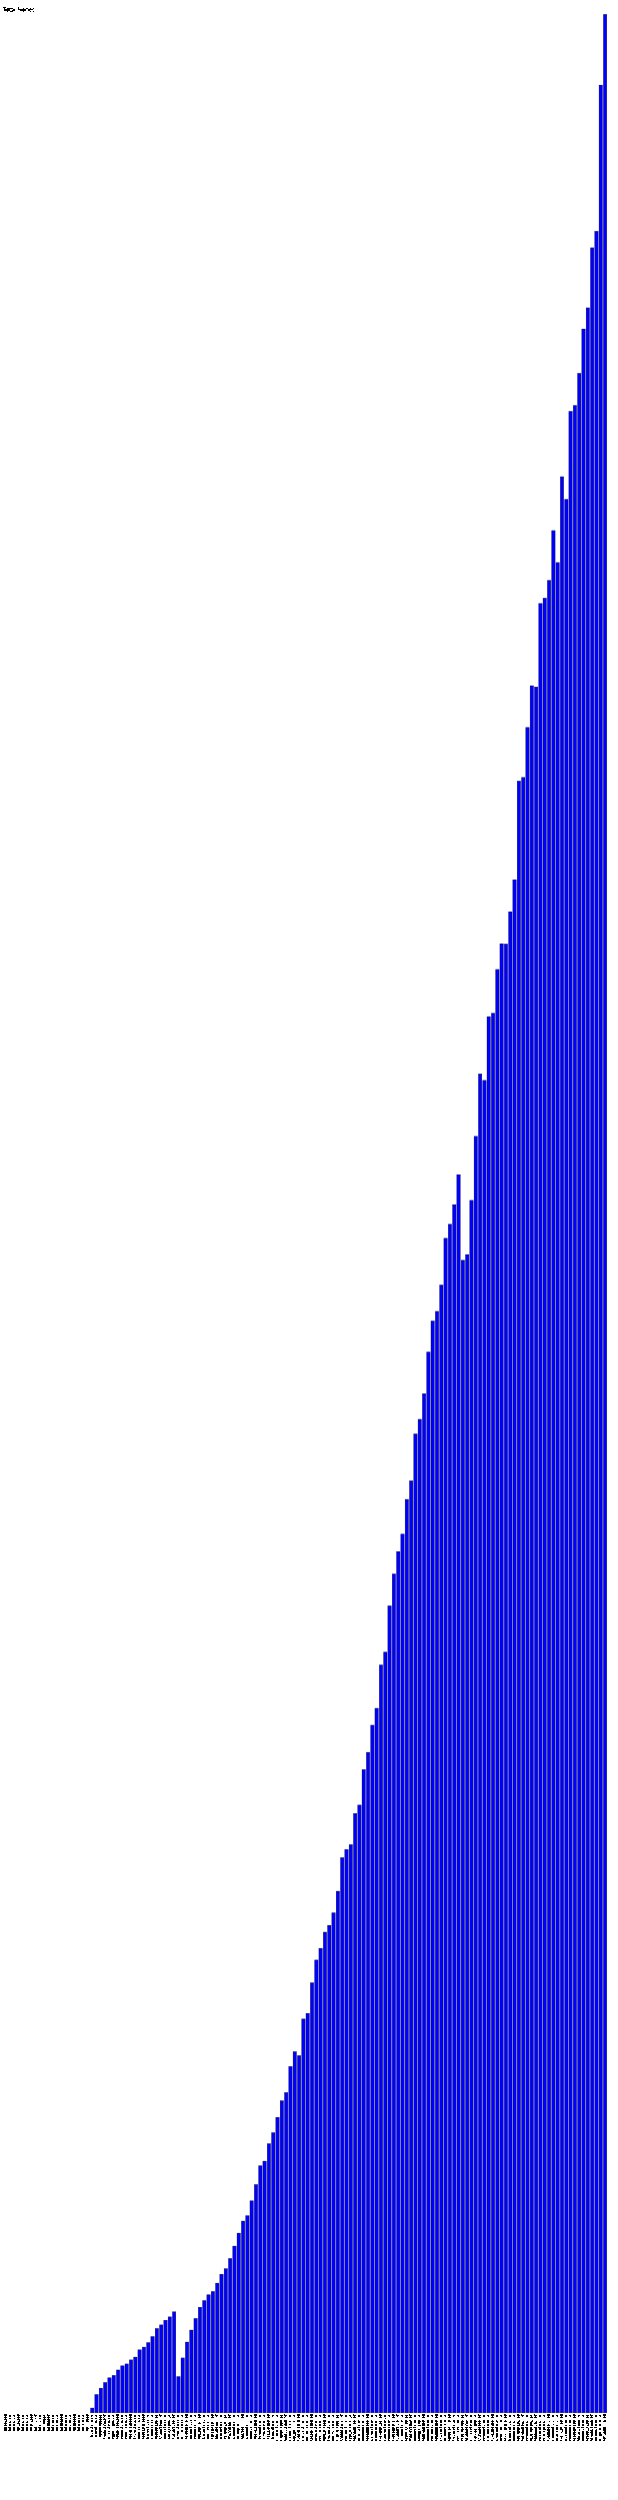
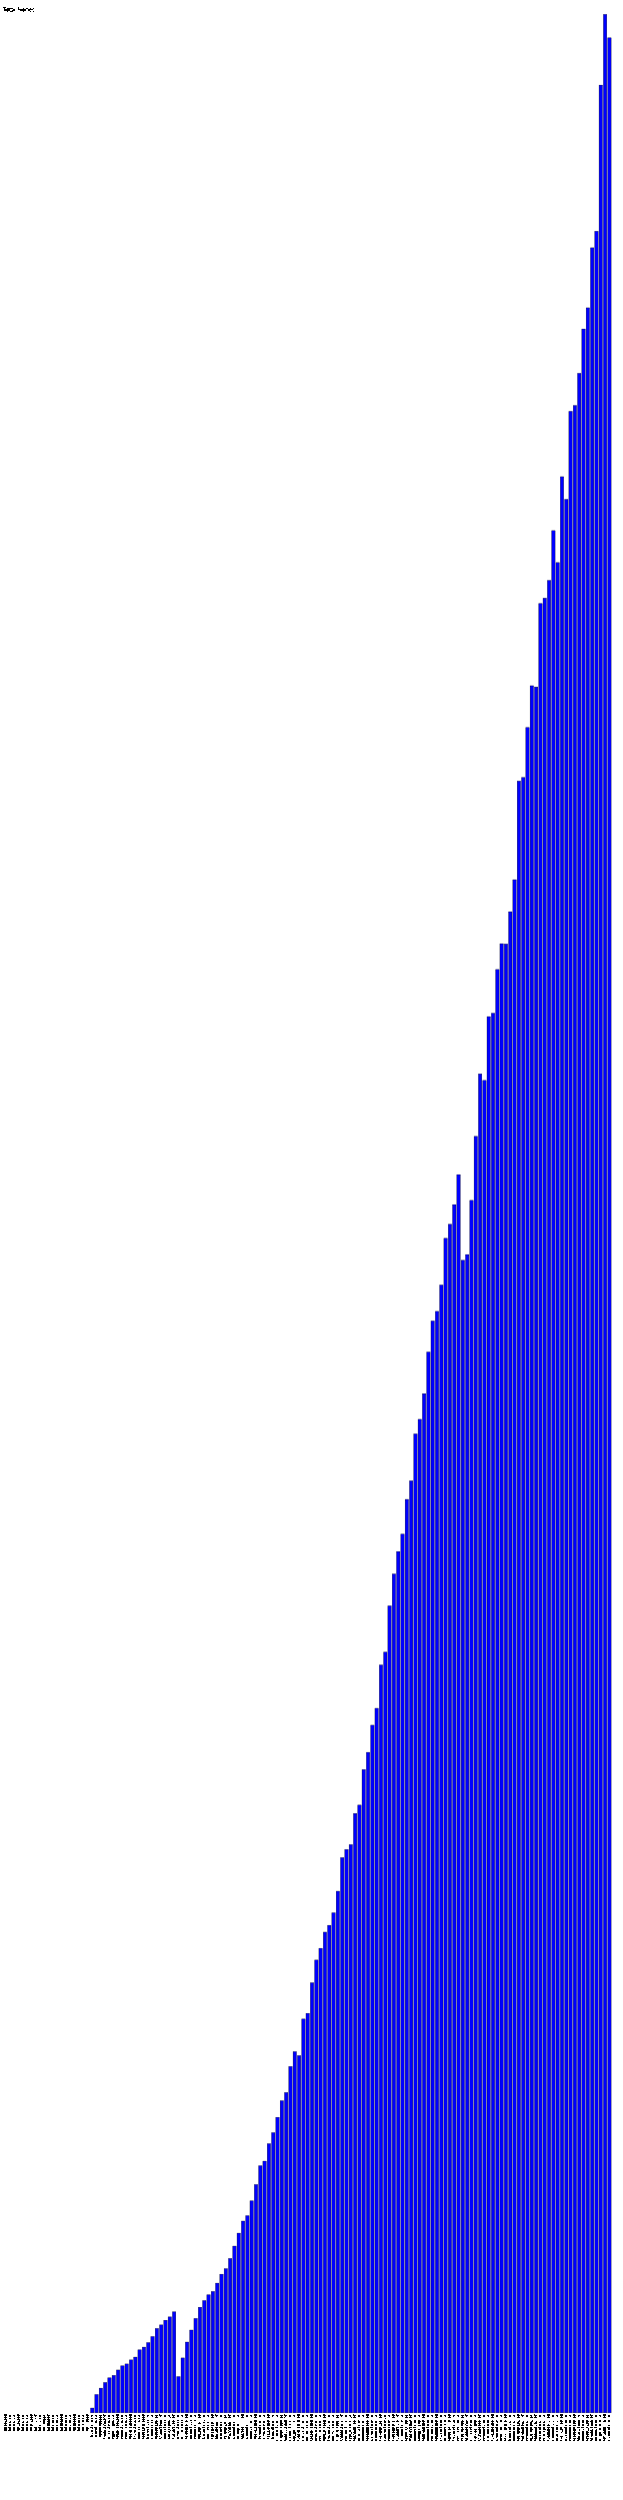
- <svg xmlns="http://www.w3.org/2000/svg" version="1.1" preserveAspectRatio="xMidYMid meet" viewBox="0 0 2150 8701.26">
+ <svg xmlns="http://www.w3.org/2000/svg" version="1.1" preserveAspectRatio="xMidYMid meet" viewBox="0 0 2165 8701.26">
  <rect fill="blue" height="0" stroke="black" width="12" x="15" y="8401.26" />
  <text x="15" y="8406.26" font-family="Tahoma" font-size="12" transform="rotate(90 15,8406.26)" text-rendering="optimizeSpeed" fill="#000000;">200704 (0)</text>
  <rect fill="blue" height="0" stroke="black" width="12" x="30" y="8401.26" />
  <text x="30" y="8406.26" font-family="Tahoma" font-size="12" transform="rotate(90 30,8406.26)" text-rendering="optimizeSpeed" fill="#000000;">200705 (0)</text>
  <rect fill="blue" height="0" stroke="black" width="12" x="45" y="8401.26" />
  <text x="45" y="8406.26" font-family="Tahoma" font-size="12" transform="rotate(90 45,8406.26)" text-rendering="optimizeSpeed" fill="#000000;">200706 (0)</text>
  <rect fill="blue" height="0" stroke="black" width="12" x="60" y="8401.26" />
  <text x="60" y="8406.26" font-family="Tahoma" font-size="12" transform="rotate(90 60,8406.26)" text-rendering="optimizeSpeed" fill="#000000;">200707 (0)</text>
  <rect fill="blue" height="0" stroke="black" width="12" x="75" y="8401.26" />
  <text x="75" y="8406.26" font-family="Tahoma" font-size="12" transform="rotate(90 75,8406.26)" text-rendering="optimizeSpeed" fill="#000000;">200708 (0)</text>
  <rect fill="blue" height="0" stroke="black" width="12" x="90" y="8401.26" />
  <text x="90" y="8406.26" font-family="Tahoma" font-size="12" transform="rotate(90 90,8406.26)" text-rendering="optimizeSpeed" fill="#000000;">200709 (0)</text>
  <rect fill="blue" height="0" stroke="black" width="12" x="105" y="8401.26" />
  <text x="105" y="8406.26" font-family="Tahoma" font-size="12" transform="rotate(90 105,8406.26)" text-rendering="optimizeSpeed" fill="#000000;">200710 (0)</text>
  <rect fill="blue" height="0" stroke="black" width="12" x="120" y="8401.26" />
  <text x="120" y="8406.26" font-family="Tahoma" font-size="12" transform="rotate(90 120,8406.26)" text-rendering="optimizeSpeed" fill="#000000;">200711 (0)</text>
  <rect fill="blue" height="0" stroke="black" width="12" x="135" y="8401.26" />
  <text x="135" y="8406.26" font-family="Tahoma" font-size="12" transform="rotate(90 135,8406.26)" text-rendering="optimizeSpeed" fill="#000000;">200712 (0)</text>
  <rect fill="blue" height="0" stroke="black" width="12" x="150" y="8401.26" />
  <text x="150" y="8406.26" font-family="Tahoma" font-size="12" transform="rotate(90 150,8406.26)" text-rendering="optimizeSpeed" fill="#000000;">200801 (0)</text>
  <rect fill="blue" height="0" stroke="black" width="12" x="165" y="8401.26" />
  <text x="165" y="8406.26" font-family="Tahoma" font-size="12" transform="rotate(90 165,8406.26)" text-rendering="optimizeSpeed" fill="#000000;">200802 (0)</text>
  <rect fill="blue" height="0" stroke="black" width="12" x="180" y="8401.26" />
  <text x="180" y="8406.26" font-family="Tahoma" font-size="12" transform="rotate(90 180,8406.26)" text-rendering="optimizeSpeed" fill="#000000;">200803 (0)</text>
  <rect fill="blue" height="0" stroke="black" width="12" x="195" y="8401.26" />
  <text x="195" y="8406.26" font-family="Tahoma" font-size="12" transform="rotate(90 195,8406.26)" text-rendering="optimizeSpeed" fill="#000000;">200804 (0)</text>
  <rect fill="blue" height="0" stroke="black" width="12" x="210" y="8401.26" />
  <text x="210" y="8406.26" font-family="Tahoma" font-size="12" transform="rotate(90 210,8406.26)" text-rendering="optimizeSpeed" fill="#000000;">200805 (0)</text>
  <rect fill="blue" height="0" stroke="black" width="12" x="225" y="8401.26" />
  <text x="225" y="8406.26" font-family="Tahoma" font-size="12" transform="rotate(90 225,8406.26)" text-rendering="optimizeSpeed" fill="#000000;">200806 (0)</text>
  <rect fill="blue" height="0" stroke="black" width="12" x="240" y="8401.26" />
  <text x="240" y="8406.26" font-family="Tahoma" font-size="12" transform="rotate(90 240,8406.26)" text-rendering="optimizeSpeed" fill="#000000;">200807 (0)</text>
  <rect fill="blue" height="0" stroke="black" width="12" x="255" y="8401.26" />
  <text x="255" y="8406.26" font-family="Tahoma" font-size="12" transform="rotate(90 255,8406.26)" text-rendering="optimizeSpeed" fill="#000000;">200808 (0)</text>
  <rect fill="blue" height="0" stroke="black" width="12" x="270" y="8401.26" />
  <text x="270" y="8406.26" font-family="Tahoma" font-size="12" transform="rotate(90 270,8406.26)" text-rendering="optimizeSpeed" fill="#000000;">200809 (0)</text>
  <rect fill="blue" height="0" stroke="black" width="12" x="285" y="8401.26" />
  <text x="285" y="8406.26" font-family="Tahoma" font-size="12" transform="rotate(90 285,8406.26)" text-rendering="optimizeSpeed" fill="#000000;">200810 (0)</text>
  <rect fill="blue" height="0" stroke="black" width="12" x="300" y="8401.26" />
  <text x="300" y="8406.26" font-family="Tahoma" font-size="12" transform="rotate(90 300,8406.26)" text-rendering="optimizeSpeed" fill="#000000;">200811 (0)</text>
  <rect fill="blue" height="16.72" stroke="black" width="12" x="315" y="8384.54" />
  <text x="315" y="8406.26" font-family="Tahoma" font-size="12" transform="rotate(90 315,8406.26)" text-rendering="optimizeSpeed" fill="#000000;">200812 (1672)</text>
  <rect fill="blue" height="64.02" stroke="black" width="12" x="330" y="8337.24" />
  <text x="330" y="8406.26" font-family="Tahoma" font-size="12" transform="rotate(90 330,8406.26)" text-rendering="optimizeSpeed" fill="#000000;">200901 (6402)</text>
  <rect fill="blue" height="86.08" stroke="black" width="12" x="345" y="8315.18" />
  <text x="345" y="8406.26" font-family="Tahoma" font-size="12" transform="rotate(90 345,8406.26)" text-rendering="optimizeSpeed" fill="#000000;">200902 (8608)</text>
  <rect fill="blue" height="105.84" stroke="black" width="12" x="360" y="8295.42" />
  <text x="360" y="8406.26" font-family="Tahoma" font-size="12" transform="rotate(90 360,8406.26)" text-rendering="optimizeSpeed" fill="#000000;">200903 (10584)</text>
  <rect fill="blue" height="122.12" stroke="black" width="12" x="375" y="8279.14" />
  <text x="375" y="8406.26" font-family="Tahoma" font-size="12" transform="rotate(90 375,8406.26)" text-rendering="optimizeSpeed" fill="#000000;">200904 (12212)</text>
  <rect fill="blue" height="130.55" stroke="black" width="12" x="390" y="8270.71" />
  <text x="390" y="8406.26" font-family="Tahoma" font-size="12" transform="rotate(90 390,8406.26)" text-rendering="optimizeSpeed" fill="#000000;">200905 (13055)</text>
  <rect fill="blue" height="149.23" stroke="black" width="12" x="405" y="8252.03" />
  <text x="405" y="8406.26" font-family="Tahoma" font-size="12" transform="rotate(90 405,8406.26)" text-rendering="optimizeSpeed" fill="#000000;">200906 (14923)</text>
  <rect fill="blue" height="163.85" stroke="black" width="12" x="420" y="8237.41" />
  <text x="420" y="8406.26" font-family="Tahoma" font-size="12" transform="rotate(90 420,8406.26)" text-rendering="optimizeSpeed" fill="#000000;">200907 (16385)</text>
  <rect fill="blue" height="170.25" stroke="black" width="12" x="435" y="8231.01" />
  <text x="435" y="8406.26" font-family="Tahoma" font-size="12" transform="rotate(90 435,8406.26)" text-rendering="optimizeSpeed" fill="#000000;">200908 (17025)</text>
  <rect fill="blue" height="184.32" stroke="black" width="12" x="450" y="8216.94" />
  <text x="450" y="8406.26" font-family="Tahoma" font-size="12" transform="rotate(90 450,8406.26)" text-rendering="optimizeSpeed" fill="#000000;">200909 (18432)</text>
  <rect fill="blue" height="194.14" stroke="black" width="12" x="465" y="8207.12" />
  <text x="465" y="8406.26" font-family="Tahoma" font-size="12" transform="rotate(90 465,8406.26)" text-rendering="optimizeSpeed" fill="#000000;">200910 (19414)</text>
  <rect fill="blue" height="219.56" stroke="black" width="12" x="480" y="8181.70" />
  <text x="480" y="8406.26" font-family="Tahoma" font-size="12" transform="rotate(90 480,8406.26)" text-rendering="optimizeSpeed" fill="#000000;">200911 (21956)</text>
  <rect fill="blue" height="228.9" stroke="black" width="12" x="495" y="8172.36" />
  <text x="495" y="8406.26" font-family="Tahoma" font-size="12" transform="rotate(90 495,8406.26)" text-rendering="optimizeSpeed" fill="#000000;">200912 (22890)</text>
  <rect fill="blue" height="244.82" stroke="black" width="12" x="510" y="8156.44" />
  <text x="510" y="8406.26" font-family="Tahoma" font-size="12" transform="rotate(90 510,8406.26)" text-rendering="optimizeSpeed" fill="#000000;">201001 (24482)</text>
  <rect fill="blue" height="265.87" stroke="black" width="12" x="525" y="8135.39" />
  <text x="525" y="8406.26" font-family="Tahoma" font-size="12" transform="rotate(90 525,8406.26)" text-rendering="optimizeSpeed" fill="#000000;">201002 (26587)</text>
  <rect fill="blue" height="293.93" stroke="black" width="12" x="540" y="8107.33" />
  <text x="540" y="8406.26" font-family="Tahoma" font-size="12" transform="rotate(90 540,8406.26)" text-rendering="optimizeSpeed" fill="#000000;">201003 (29393)</text>
  <rect fill="blue" height="306.17" stroke="black" width="12" x="555" y="8095.09" />
  <text x="555" y="8406.26" font-family="Tahoma" font-size="12" transform="rotate(90 555,8406.26)" text-rendering="optimizeSpeed" fill="#000000;">201004 (30617)</text>
  <rect fill="blue" height="322.56" stroke="black" width="12" x="570" y="8078.70" />
  <text x="570" y="8406.26" font-family="Tahoma" font-size="12" transform="rotate(90 570,8406.26)" text-rendering="optimizeSpeed" fill="#000000;">201005 (32256)</text>
  <rect fill="blue" height="334.09" stroke="black" width="12" x="585" y="8067.17" />
  <text x="585" y="8406.26" font-family="Tahoma" font-size="12" transform="rotate(90 585,8406.26)" text-rendering="optimizeSpeed" fill="#000000;">201006 (33409)</text>
  <rect fill="blue" height="351.81" stroke="black" width="12" x="600" y="8049.45" />
  <text x="600" y="8406.26" font-family="Tahoma" font-size="12" transform="rotate(90 600,8406.26)" text-rendering="optimizeSpeed" fill="#000000;">201007 (35181)</text>
  <rect fill="blue" height="126.42" stroke="black" width="12" x="615" y="8274.84" />
  <text x="615" y="8406.26" font-family="Tahoma" font-size="12" transform="rotate(90 615,8406.26)" text-rendering="optimizeSpeed" fill="#000000;">201008 (12642)</text>
  <rect fill="blue" height="191.1" stroke="black" width="12" x="630" y="8210.16" />
  <text x="630" y="8406.26" font-family="Tahoma" font-size="12" transform="rotate(90 630,8406.26)" text-rendering="optimizeSpeed" fill="#000000;">201009 (19110)</text>
  <rect fill="blue" height="246.45" stroke="black" width="12" x="645" y="8154.81" />
  <text x="645" y="8406.26" font-family="Tahoma" font-size="12" transform="rotate(90 645,8406.26)" text-rendering="optimizeSpeed" fill="#000000;">201010 (24645)</text>
  <rect fill="blue" height="288.26" stroke="black" width="12" x="660" y="8113.00" />
  <text x="660" y="8406.26" font-family="Tahoma" font-size="12" transform="rotate(90 660,8406.26)" text-rendering="optimizeSpeed" fill="#000000;">201011 (28826)</text>
  <rect fill="blue" height="328.84" stroke="black" width="12" x="675" y="8072.42" />
  <text x="675" y="8406.26" font-family="Tahoma" font-size="12" transform="rotate(90 675,8406.26)" text-rendering="optimizeSpeed" fill="#000000;">201012 (32884)</text>
  <rect fill="blue" height="367.82" stroke="black" width="12" x="690" y="8033.44" />
  <text x="690" y="8406.26" font-family="Tahoma" font-size="12" transform="rotate(90 690,8406.26)" text-rendering="optimizeSpeed" fill="#000000;">201101 (36782)</text>
  <rect fill="blue" height="391.07" stroke="black" width="12" x="705" y="8010.19" />
  <text x="705" y="8406.26" font-family="Tahoma" font-size="12" transform="rotate(90 705,8406.26)" text-rendering="optimizeSpeed" fill="#000000;">201102 (39107)</text>
  <rect fill="blue" height="411.26" stroke="black" width="12" x="720" y="7990.00" />
  <text x="720" y="8406.26" font-family="Tahoma" font-size="12" transform="rotate(90 720,8406.26)" text-rendering="optimizeSpeed" fill="#000000;">201103 (41126)</text>
  <rect fill="blue" height="422.65" stroke="black" width="12" x="735" y="7978.61" />
  <text x="735" y="8406.26" font-family="Tahoma" font-size="12" transform="rotate(90 735,8406.26)" text-rendering="optimizeSpeed" fill="#000000;">201104 (42265)</text>
  <rect fill="blue" height="451.63" stroke="black" width="12" x="750" y="7949.63" />
  <text x="750" y="8406.26" font-family="Tahoma" font-size="12" transform="rotate(90 750,8406.26)" text-rendering="optimizeSpeed" fill="#000000;">201105 (45163)</text>
  <rect fill="blue" height="482.8" stroke="black" width="12" x="765" y="7918.46" />
  <text x="765" y="8406.26" font-family="Tahoma" font-size="12" transform="rotate(90 765,8406.26)" text-rendering="optimizeSpeed" fill="#000000;">201106 (48280)</text>
  <rect fill="blue" height="502.15" stroke="black" width="12" x="780" y="7899.11" />
  <text x="780" y="8406.26" font-family="Tahoma" font-size="12" transform="rotate(90 780,8406.26)" text-rendering="optimizeSpeed" fill="#000000;">201107 (50215)</text>
  <rect fill="blue" height="537.62" stroke="black" width="12" x="795" y="7863.64" />
  <text x="795" y="8406.26" font-family="Tahoma" font-size="12" transform="rotate(90 795,8406.26)" text-rendering="optimizeSpeed" fill="#000000;">201108 (53762)</text>
  <rect fill="blue" height="580.57" stroke="black" width="12" x="810" y="7820.69" />
  <text x="810" y="8406.26" font-family="Tahoma" font-size="12" transform="rotate(90 810,8406.26)" text-rendering="optimizeSpeed" fill="#000000;">201109 (58057)</text>
  <rect fill="blue" height="625.73" stroke="black" width="12" x="825" y="7775.53" />
  <text x="825" y="8406.26" font-family="Tahoma" font-size="12" transform="rotate(90 825,8406.26)" text-rendering="optimizeSpeed" fill="#000000;">201110 (62573)</text>
  <rect fill="blue" height="667.66" stroke="black" width="12" x="840" y="7733.60" />
  <text x="840" y="8406.26" font-family="Tahoma" font-size="12" transform="rotate(90 840,8406.26)" text-rendering="optimizeSpeed" fill="#000000;">201111 (66766)</text>
  <rect fill="blue" height="686.57" stroke="black" width="12" x="855" y="7714.69" />
  <text x="855" y="8406.26" font-family="Tahoma" font-size="12" transform="rotate(90 855,8406.26)" text-rendering="optimizeSpeed" fill="#000000;">201112 (68657)</text>
  <rect fill="blue" height="738.33" stroke="black" width="12" x="870" y="7662.93" />
  <text x="870" y="8406.26" font-family="Tahoma" font-size="12" transform="rotate(90 870,8406.26)" text-rendering="optimizeSpeed" fill="#000000;">201201 (73833)</text>
  <rect fill="blue" height="794.98" stroke="black" width="12" x="885" y="7606.28" />
  <text x="885" y="8406.26" font-family="Tahoma" font-size="12" transform="rotate(90 885,8406.26)" text-rendering="optimizeSpeed" fill="#000000;">201202 (79498)</text>
  <rect fill="blue" height="860.45" stroke="black" width="12" x="900" y="7540.81" />
  <text x="900" y="8406.26" font-family="Tahoma" font-size="12" transform="rotate(90 900,8406.26)" text-rendering="optimizeSpeed" fill="#000000;">201203 (86045)</text>
  <rect fill="blue" height="876.41" stroke="black" width="12" x="915" y="7524.85" />
  <text x="915" y="8406.26" font-family="Tahoma" font-size="12" transform="rotate(90 915,8406.26)" text-rendering="optimizeSpeed" fill="#000000;">201204 (87641)</text>
  <rect fill="blue" height="937.22" stroke="black" width="12" x="930" y="7464.04" />
  <text x="930" y="8406.26" font-family="Tahoma" font-size="12" transform="rotate(90 930,8406.26)" text-rendering="optimizeSpeed" fill="#000000;">201205 (93722)</text>
  <rect fill="blue" height="975.62" stroke="black" width="12" x="945" y="7425.64" />
  <text x="945" y="8406.26" font-family="Tahoma" font-size="12" transform="rotate(90 945,8406.26)" text-rendering="optimizeSpeed" fill="#000000;">201206 (97562)</text>
  <rect fill="blue" height="1029.11" stroke="black" width="12" x="960" y="7372.15" />
  <text x="960" y="8406.26" font-family="Tahoma" font-size="12" transform="rotate(90 960,8406.26)" text-rendering="optimizeSpeed" fill="#000000;">201207 (102911)</text>
  <rect fill="blue" height="1086.81" stroke="black" width="12" x="975" y="7314.45" />
  <text x="975" y="8406.26" font-family="Tahoma" font-size="12" transform="rotate(90 975,8406.26)" text-rendering="optimizeSpeed" fill="#000000;">201208 (108681)</text>
  <rect fill="blue" height="1115.38" stroke="black" width="12" x="990" y="7285.88" />
  <text x="990" y="8406.26" font-family="Tahoma" font-size="12" transform="rotate(90 990,8406.26)" text-rendering="optimizeSpeed" fill="#000000;">201209 (111538)</text>
  <rect fill="blue" height="1206.07" stroke="black" width="12" x="1005" y="7195.19" />
  <text x="1005" y="8406.26" font-family="Tahoma" font-size="12" transform="rotate(90 1005,8406.26)" text-rendering="optimizeSpeed" fill="#000000;">201210 (120607)</text>
  <rect fill="blue" height="1257.69" stroke="black" width="12" x="1020" y="7143.57" />
  <text x="1020" y="8406.26" font-family="Tahoma" font-size="12" transform="rotate(90 1020,8406.26)" text-rendering="optimizeSpeed" fill="#000000;">201211 (125769)</text>
  <rect fill="blue" height="1243.91" stroke="black" width="12" x="1035" y="7157.35" />
  <text x="1035" y="8406.26" font-family="Tahoma" font-size="12" transform="rotate(90 1035,8406.26)" text-rendering="optimizeSpeed" fill="#000000;">201212 (124391)</text>
  <rect fill="blue" height="1371.31" stroke="black" width="12" x="1050" y="7029.95" />
  <text x="1050" y="8406.26" font-family="Tahoma" font-size="12" transform="rotate(90 1050,8406.26)" text-rendering="optimizeSpeed" fill="#000000;">201301 (137131)</text>
  <rect fill="blue" height="1391.08" stroke="black" width="12" x="1065" y="7010.18" />
  <text x="1065" y="8406.26" font-family="Tahoma" font-size="12" transform="rotate(90 1065,8406.26)" text-rendering="optimizeSpeed" fill="#000000;">201302 (139108)</text>
  <rect fill="blue" height="1497.57" stroke="black" width="12" x="1080" y="6903.69" />
  <text x="1080" y="8406.26" font-family="Tahoma" font-size="12" transform="rotate(90 1080,8406.26)" text-rendering="optimizeSpeed" fill="#000000;">201303 (149757)</text>
  <rect fill="blue" height="1576.53" stroke="black" width="12" x="1095" y="6824.73" />
  <text x="1095" y="8406.26" font-family="Tahoma" font-size="12" transform="rotate(90 1095,8406.26)" text-rendering="optimizeSpeed" fill="#000000;">201304 (157653)</text>
  <rect fill="blue" height="1617.56" stroke="black" width="12" x="1110" y="6783.70" />
  <text x="1110" y="8406.26" font-family="Tahoma" font-size="12" transform="rotate(90 1110,8406.26)" text-rendering="optimizeSpeed" fill="#000000;">201305 (161756)</text>
  <rect fill="blue" height="1673.68" stroke="black" width="12" x="1125" y="6727.58" />
  <text x="1125" y="8406.26" font-family="Tahoma" font-size="12" transform="rotate(90 1125,8406.26)" text-rendering="optimizeSpeed" fill="#000000;">201306 (167368)</text>
  <rect fill="blue" height="1697.64" stroke="black" width="12" x="1140" y="6703.62" />
  <text x="1140" y="8406.26" font-family="Tahoma" font-size="12" transform="rotate(90 1140,8406.26)" text-rendering="optimizeSpeed" fill="#000000;">201307 (169764)</text>
  <rect fill="blue" height="1741.22" stroke="black" width="12" x="1155" y="6660.04" />
  <text x="1155" y="8406.26" font-family="Tahoma" font-size="12" transform="rotate(90 1155,8406.26)" text-rendering="optimizeSpeed" fill="#000000;">201308 (174122)</text>
  <rect fill="blue" height="1816.21" stroke="black" width="12" x="1170" y="6585.05" />
  <text x="1170" y="8406.26" font-family="Tahoma" font-size="12" transform="rotate(90 1170,8406.26)" text-rendering="optimizeSpeed" fill="#000000;">201309 (181621)</text>
  <rect fill="blue" height="1933.37" stroke="black" width="12" x="1185" y="6467.89" />
  <text x="1185" y="8406.26" font-family="Tahoma" font-size="12" transform="rotate(90 1185,8406.26)" text-rendering="optimizeSpeed" fill="#000000;">201310 (193337)</text>
  <rect fill="blue" height="1961.65" stroke="black" width="12" x="1200" y="6439.61" />
  <text x="1200" y="8406.26" font-family="Tahoma" font-size="12" transform="rotate(90 1200,8406.26)" text-rendering="optimizeSpeed" fill="#000000;">201311 (196165)</text>
  <rect fill="blue" height="1978.55" stroke="black" width="12" x="1215" y="6422.71" />
  <text x="1215" y="8406.26" font-family="Tahoma" font-size="12" transform="rotate(90 1215,8406.26)" text-rendering="optimizeSpeed" fill="#000000;">201312 (197855)</text>
  <rect fill="blue" height="2087.08" stroke="black" width="12" x="1230" y="6314.18" />
  <text x="1230" y="8406.26" font-family="Tahoma" font-size="12" transform="rotate(90 1230,8406.26)" text-rendering="optimizeSpeed" fill="#000000;">201401 (208708)</text>
  <rect fill="blue" height="2116.18" stroke="black" width="12" x="1245" y="6285.08" />
  <text x="1245" y="8406.26" font-family="Tahoma" font-size="12" transform="rotate(90 1245,8406.26)" text-rendering="optimizeSpeed" fill="#000000;">201402 (211618)</text>
  <rect fill="blue" height="2239.93" stroke="black" width="12" x="1260" y="6161.33" />
  <text x="1260" y="8406.26" font-family="Tahoma" font-size="12" transform="rotate(90 1260,8406.26)" text-rendering="optimizeSpeed" fill="#000000;">201403 (223993)</text>
  <rect fill="blue" height="2299.86" stroke="black" width="12" x="1275" y="6101.40" />
  <text x="1275" y="8406.26" font-family="Tahoma" font-size="12" transform="rotate(90 1275,8406.26)" text-rendering="optimizeSpeed" fill="#000000;">201404 (229986)</text>
  <rect fill="blue" height="2394.27" stroke="black" width="12" x="1290" y="6006.99" />
  <text x="1290" y="8406.26" font-family="Tahoma" font-size="12" transform="rotate(90 1290,8406.26)" text-rendering="optimizeSpeed" fill="#000000;">201405 (239427)</text>
  <rect fill="blue" height="2453.2" stroke="black" width="12" x="1305" y="5948.06" />
  <text x="1305" y="8406.26" font-family="Tahoma" font-size="12" transform="rotate(90 1305,8406.26)" text-rendering="optimizeSpeed" fill="#000000;">201406 (245320)</text>
  <rect fill="blue" height="2604.04" stroke="black" width="12" x="1320" y="5797.22" />
  <text x="1320" y="8406.26" font-family="Tahoma" font-size="12" transform="rotate(90 1320,8406.26)" text-rendering="optimizeSpeed" fill="#000000;">201407 (260404)</text>
  <rect fill="blue" height="2648.81" stroke="black" width="12" x="1335" y="5752.45" />
  <text x="1335" y="8406.26" font-family="Tahoma" font-size="12" transform="rotate(90 1335,8406.26)" text-rendering="optimizeSpeed" fill="#000000;">201408 (264881)</text>
  <rect fill="blue" height="2809.95" stroke="black" width="12" x="1350" y="5591.31" />
  <text x="1350" y="8406.26" font-family="Tahoma" font-size="12" transform="rotate(90 1350,8406.26)" text-rendering="optimizeSpeed" fill="#000000;">201409 (280995)</text>
  <rect fill="blue" height="2920.94" stroke="black" width="12" x="1365" y="5480.32" />
  <text x="1365" y="8406.26" font-family="Tahoma" font-size="12" transform="rotate(90 1365,8406.26)" text-rendering="optimizeSpeed" fill="#000000;">201410 (292094)</text>
  <rect fill="blue" height="2999.11" stroke="black" width="12" x="1380" y="5402.15" />
  <text x="1380" y="8406.26" font-family="Tahoma" font-size="12" transform="rotate(90 1380,8406.26)" text-rendering="optimizeSpeed" fill="#000000;">201411 (299911)</text>
  <rect fill="blue" height="3059.77" stroke="black" width="12" x="1395" y="5341.49" />
  <text x="1395" y="8406.26" font-family="Tahoma" font-size="12" transform="rotate(90 1395,8406.26)" text-rendering="optimizeSpeed" fill="#000000;">201412 (305977)</text>
  <rect fill="blue" height="3180.59" stroke="black" width="12" x="1410" y="5220.67" />
  <text x="1410" y="8406.26" font-family="Tahoma" font-size="12" transform="rotate(90 1410,8406.26)" text-rendering="optimizeSpeed" fill="#000000;">201501 (318059)</text>
  <rect fill="blue" height="3245.32" stroke="black" width="12" x="1425" y="5155.94" />
  <text x="1425" y="8406.26" font-family="Tahoma" font-size="12" transform="rotate(90 1425,8406.26)" text-rendering="optimizeSpeed" fill="#000000;">201502 (324532)</text>
  <rect fill="blue" height="3408.69" stroke="black" width="12" x="1440" y="4992.57" />
  <text x="1440" y="8406.26" font-family="Tahoma" font-size="12" transform="rotate(90 1440,8406.26)" text-rendering="optimizeSpeed" fill="#000000;">201503 (340869)</text>
  <rect fill="blue" height="3459.29" stroke="black" width="12" x="1455" y="4941.97" />
  <text x="1455" y="8406.26" font-family="Tahoma" font-size="12" transform="rotate(90 1455,8406.26)" text-rendering="optimizeSpeed" fill="#000000;">201504 (345929)</text>
  <rect fill="blue" height="3548.8" stroke="black" width="12" x="1470" y="4852.46" />
  <text x="1470" y="8406.26" font-family="Tahoma" font-size="12" transform="rotate(90 1470,8406.26)" text-rendering="optimizeSpeed" fill="#000000;">201505 (354880)</text>
  <rect fill="blue" height="3693.83" stroke="black" width="12" x="1485" y="4707.43" />
  <text x="1485" y="8406.26" font-family="Tahoma" font-size="12" transform="rotate(90 1485,8406.26)" text-rendering="optimizeSpeed" fill="#000000;">201506 (369383)</text>
  <rect fill="blue" height="3801.86" stroke="black" width="12" x="1500" y="4599.40" />
  <text x="1500" y="8406.26" font-family="Tahoma" font-size="12" transform="rotate(90 1500,8406.26)" text-rendering="optimizeSpeed" fill="#000000;">201507 (380186)</text>
  <rect fill="blue" height="3835.2" stroke="black" width="12" x="1515" y="4566.06" />
  <text x="1515" y="8406.26" font-family="Tahoma" font-size="12" transform="rotate(90 1515,8406.26)" text-rendering="optimizeSpeed" fill="#000000;">201508 (383520)</text>
  <rect fill="blue" height="3927.14" stroke="black" width="12" x="1530" y="4474.12" />
  <text x="1530" y="8406.26" font-family="Tahoma" font-size="12" transform="rotate(90 1530,8406.26)" text-rendering="optimizeSpeed" fill="#000000;">201509 (392714)</text>
  <rect fill="blue" height="4089.73" stroke="black" width="12" x="1545" y="4311.53" />
  <text x="1545" y="8406.26" font-family="Tahoma" font-size="12" transform="rotate(90 1545,8406.26)" text-rendering="optimizeSpeed" fill="#000000;">201510 (408973)</text>
  <rect fill="blue" height="4138.6" stroke="black" width="12" x="1560" y="4262.66" />
  <text x="1560" y="8406.26" font-family="Tahoma" font-size="12" transform="rotate(90 1560,8406.26)" text-rendering="optimizeSpeed" fill="#000000;">201511 (413860)</text>
  <rect fill="blue" height="4207.04" stroke="black" width="12" x="1575" y="4194.22" />
  <text x="1575" y="8406.26" font-family="Tahoma" font-size="12" transform="rotate(90 1575,8406.26)" text-rendering="optimizeSpeed" fill="#000000;">201512 (420704)</text>
  <rect fill="blue" height="4311.46" stroke="black" width="12" x="1590" y="4089.80" />
  <text x="1590" y="8406.26" font-family="Tahoma" font-size="12" transform="rotate(90 1590,8406.26)" text-rendering="optimizeSpeed" fill="#000000;">201601 (431146)</text>
  <rect fill="blue" height="4013.26" stroke="black" width="12" x="1605" y="4388.00" />
  <text x="1605" y="8406.26" font-family="Tahoma" font-size="12" transform="rotate(90 1605,8406.26)" text-rendering="optimizeSpeed" fill="#000000;">201602 (401326)</text>
  <rect fill="blue" height="4033.13" stroke="black" width="12" x="1620" y="4368.13" />
  <text x="1620" y="8406.26" font-family="Tahoma" font-size="12" transform="rotate(90 1620,8406.26)" text-rendering="optimizeSpeed" fill="#000000;">201603 (403313)</text>
  <rect fill="blue" height="4221.71" stroke="black" width="12" x="1635" y="4179.55" />
  <text x="1635" y="8406.26" font-family="Tahoma" font-size="12" transform="rotate(90 1635,8406.26)" text-rendering="optimizeSpeed" fill="#000000;">201604 (422171)</text>
  <rect fill="blue" height="4444.64" stroke="black" width="12" x="1650" y="3956.62" />
  <text x="1650" y="8406.26" font-family="Tahoma" font-size="12" transform="rotate(90 1650,8406.26)" text-rendering="optimizeSpeed" fill="#000000;">201605 (444464)</text>
  <rect fill="blue" height="4662.17" stroke="black" width="12" x="1665" y="3739.09" />
  <text x="1665" y="8406.26" font-family="Tahoma" font-size="12" transform="rotate(90 1665,8406.26)" text-rendering="optimizeSpeed" fill="#000000;">201606 (466217)</text>
  <rect fill="blue" height="4639.45" stroke="black" width="12" x="1680" y="3761.81" />
  <text x="1680" y="8406.26" font-family="Tahoma" font-size="12" transform="rotate(90 1680,8406.26)" text-rendering="optimizeSpeed" fill="#000000;">201607 (463945)</text>
  <rect fill="blue" height="4861.61" stroke="black" width="12" x="1695" y="3539.65" />
  <text x="1695" y="8406.26" font-family="Tahoma" font-size="12" transform="rotate(90 1695,8406.26)" text-rendering="optimizeSpeed" fill="#000000;">201608 (486161)</text>
  <rect fill="blue" height="4873.41" stroke="black" width="12" x="1710" y="3527.85" />
  <text x="1710" y="8406.26" font-family="Tahoma" font-size="12" transform="rotate(90 1710,8406.26)" text-rendering="optimizeSpeed" fill="#000000;">201609 (487341)</text>
  <rect fill="blue" height="5025.57" stroke="black" width="12" x="1725" y="3375.69" />
  <text x="1725" y="8406.26" font-family="Tahoma" font-size="12" transform="rotate(90 1725,8406.26)" text-rendering="optimizeSpeed" fill="#000000;">201610 (502557)</text>
  <rect fill="blue" height="5115.58" stroke="black" width="12" x="1740" y="3285.68" />
  <text x="1740" y="8406.26" font-family="Tahoma" font-size="12" transform="rotate(90 1740,8406.26)" text-rendering="optimizeSpeed" fill="#000000;">201611 (511558)</text>
  <rect fill="blue" height="5114.46" stroke="black" width="12" x="1755" y="3286.80" />
  <text x="1755" y="8406.26" font-family="Tahoma" font-size="12" transform="rotate(90 1755,8406.26)" text-rendering="optimizeSpeed" fill="#000000;">201612 (511446)</text>
  <rect fill="blue" height="5226.9" stroke="black" width="12" x="1770" y="3174.36" />
  <text x="1770" y="8406.26" font-family="Tahoma" font-size="12" transform="rotate(90 1770,8406.26)" text-rendering="optimizeSpeed" fill="#000000;">201701 (522690)</text>
  <rect fill="blue" height="5338.39" stroke="black" width="12" x="1785" y="3062.87" />
  <text x="1785" y="8406.26" font-family="Tahoma" font-size="12" transform="rotate(90 1785,8406.26)" text-rendering="optimizeSpeed" fill="#000000;">201702 (533839)</text>
  <rect fill="blue" height="5681.8" stroke="black" width="12" x="1800" y="2719.46" />
  <text x="1800" y="8406.26" font-family="Tahoma" font-size="12" transform="rotate(90 1800,8406.26)" text-rendering="optimizeSpeed" fill="#000000;">201703 (568180)</text>
  <rect fill="blue" height="5694.36" stroke="black" width="12" x="1815" y="2706.90" />
  <text x="1815" y="8406.26" font-family="Tahoma" font-size="12" transform="rotate(90 1815,8406.26)" text-rendering="optimizeSpeed" fill="#000000;">201704 (569436)</text>
  <rect fill="blue" height="5868.45" stroke="black" width="12" x="1830" y="2532.81" />
  <text x="1830" y="8406.26" font-family="Tahoma" font-size="12" transform="rotate(90 1830,8406.26)" text-rendering="optimizeSpeed" fill="#000000;">201705 (586845)</text>
  <rect fill="blue" height="6013.73" stroke="black" width="12" x="1845" y="2387.53" />
  <text x="1845" y="8406.26" font-family="Tahoma" font-size="12" transform="rotate(90 1845,8406.26)" text-rendering="optimizeSpeed" fill="#000000;">201706 (601373)</text>
  <rect fill="blue" height="6009.38" stroke="black" width="12" x="1860" y="2391.88" />
  <text x="1860" y="8406.26" font-family="Tahoma" font-size="12" transform="rotate(90 1860,8406.26)" text-rendering="optimizeSpeed" fill="#000000;">201707 (600938)</text>
  <rect fill="blue" height="6300.06" stroke="black" width="12" x="1875" y="2101.20" />
  <text x="1875" y="8406.26" font-family="Tahoma" font-size="12" transform="rotate(90 1875,8406.26)" text-rendering="optimizeSpeed" fill="#000000;">201708 (630006)</text>
  <rect fill="blue" height="6318.75" stroke="black" width="12" x="1890" y="2082.51" />
  <text x="1890" y="8406.26" font-family="Tahoma" font-size="12" transform="rotate(90 1890,8406.26)" text-rendering="optimizeSpeed" fill="#000000;">201709 (631875)</text>
  <rect fill="blue" height="6380.51" stroke="black" width="12" x="1905" y="2020.75" />
  <text x="1905" y="8406.26" font-family="Tahoma" font-size="12" transform="rotate(90 1905,8406.26)" text-rendering="optimizeSpeed" fill="#000000;">201710 (638051)</text>
  <rect fill="blue" height="6553.61" stroke="black" width="12" x="1920" y="1847.65" />
  <text x="1920" y="8406.26" font-family="Tahoma" font-size="12" transform="rotate(90 1920,8406.26)" text-rendering="optimizeSpeed" fill="#000000;">201711 (655361)</text>
  <rect fill="blue" height="6442.43" stroke="black" width="12" x="1935" y="1958.83" />
  <text x="1935" y="8406.26" font-family="Tahoma" font-size="12" transform="rotate(90 1935,8406.26)" text-rendering="optimizeSpeed" fill="#000000;">201712 (644243)</text>
  <rect fill="blue" height="6741.34" stroke="black" width="12" x="1950" y="1659.92" />
  <text x="1950" y="8406.26" font-family="Tahoma" font-size="12" transform="rotate(90 1950,8406.26)" text-rendering="optimizeSpeed" fill="#000000;">201801 (674134)</text>
  <rect fill="blue" height="6662.7" stroke="black" width="12" x="1965" y="1738.56" />
  <text x="1965" y="8406.26" font-family="Tahoma" font-size="12" transform="rotate(90 1965,8406.26)" text-rendering="optimizeSpeed" fill="#000000;">201802 (666270)</text>
  <rect fill="blue" height="6969.25" stroke="black" width="12" x="1980" y="1432.01" />
  <text x="1980" y="8406.26" font-family="Tahoma" font-size="12" transform="rotate(90 1980,8406.26)" text-rendering="optimizeSpeed" fill="#000000;">201803 (696925)</text>
  <rect fill="blue" height="6989.59" stroke="black" width="12" x="1995" y="1411.67" />
  <text x="1995" y="8406.26" font-family="Tahoma" font-size="12" transform="rotate(90 1995,8406.26)" text-rendering="optimizeSpeed" fill="#000000;">201804 (698959)</text>
  <rect fill="blue" height="7101.63" stroke="black" width="12" x="2010" y="1299.63" />
  <text x="2010" y="8406.26" font-family="Tahoma" font-size="12" transform="rotate(90 2010,8406.26)" text-rendering="optimizeSpeed" fill="#000000;">201805 (710163)</text>
  <rect fill="blue" height="7255.93" stroke="black" width="12" x="2025" y="1145.33" />
  <text x="2025" y="8406.26" font-family="Tahoma" font-size="12" transform="rotate(90 2025,8406.26)" text-rendering="optimizeSpeed" fill="#000000;">201806 (725593)</text>
  <rect fill="blue" height="7329.5" stroke="black" width="12" x="2040" y="1071.76" />
  <text x="2040" y="8406.26" font-family="Tahoma" font-size="12" transform="rotate(90 2040,8406.26)" text-rendering="optimizeSpeed" fill="#000000;">201807 (732950)</text>
  <rect fill="blue" height="7538.49" stroke="black" width="12" x="2055" y="862.77" />
  <text x="2055" y="8406.26" font-family="Tahoma" font-size="12" transform="rotate(90 2055,8406.26)" text-rendering="optimizeSpeed" fill="#000000;">201808 (753849)</text>
  <rect fill="blue" height="7596.23" stroke="black" width="12" x="2070" y="805.03" />
  <text x="2070" y="8406.26" font-family="Tahoma" font-size="12" transform="rotate(90 2070,8406.26)" text-rendering="optimizeSpeed" fill="#000000;">201809 (759623)</text>
  <rect fill="blue" height="8105.1" stroke="black" width="12" x="2085" y="296.16" />
  <text x="2085" y="8406.26" font-family="Tahoma" font-size="12" transform="rotate(90 2085,8406.26)" text-rendering="optimizeSpeed" fill="#000000;">201810 (810510)</text>
  <rect fill="blue" height="8351.26" stroke="black" width="12" x="2100" y="50.00" />
  <text x="2100" y="8406.26" font-family="Tahoma" font-size="12" transform="rotate(90 2100,8406.26)" text-rendering="optimizeSpeed" fill="#000000;">201811 (835126)</text>
+   <rect fill="blue" height="8269.77" stroke="black" width="12" x="2115" y="131.49" />
+   <text x="2115" y="8406.26" font-family="Tahoma" font-size="12" transform="rotate(90 2115,8406.26)" text-rendering="optimizeSpeed" fill="#000000;">201812 (826977)</text>
  <text x="10" y="40" font-family="Tahoma" font-size="20" text-rendering="optimizeSpeed" fill="#000000;">Total Nodes</text>
</svg>
